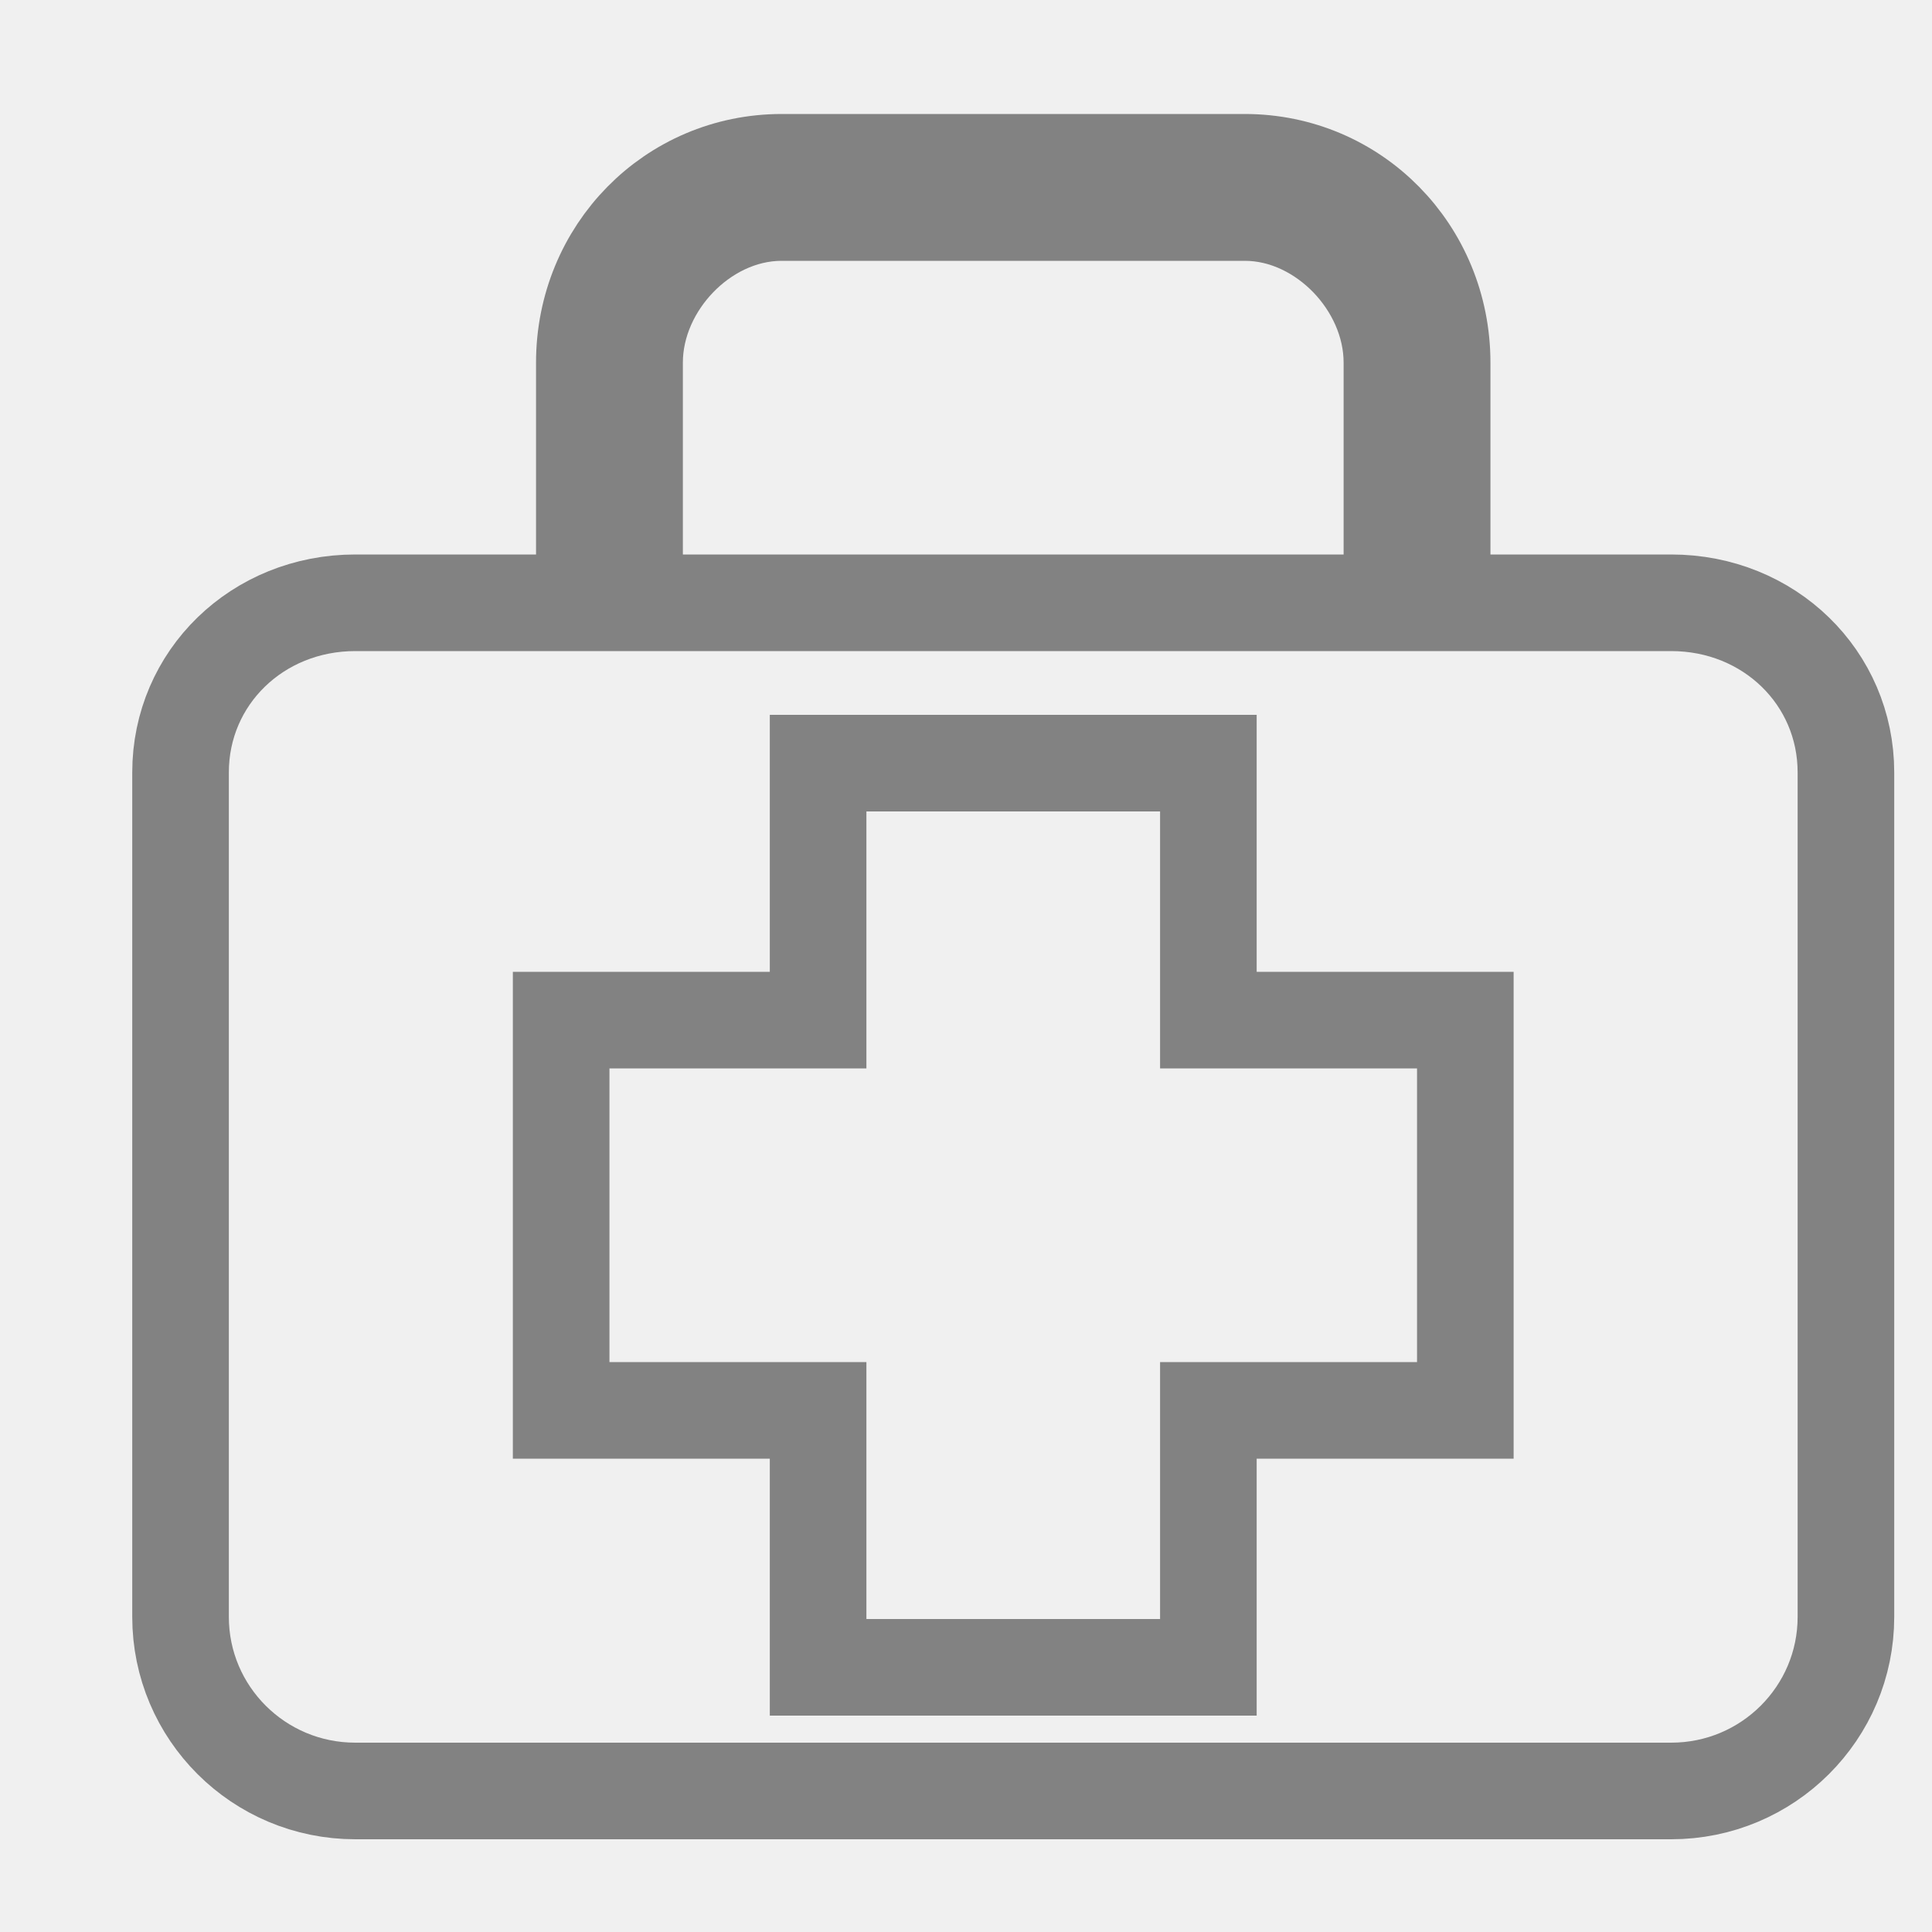
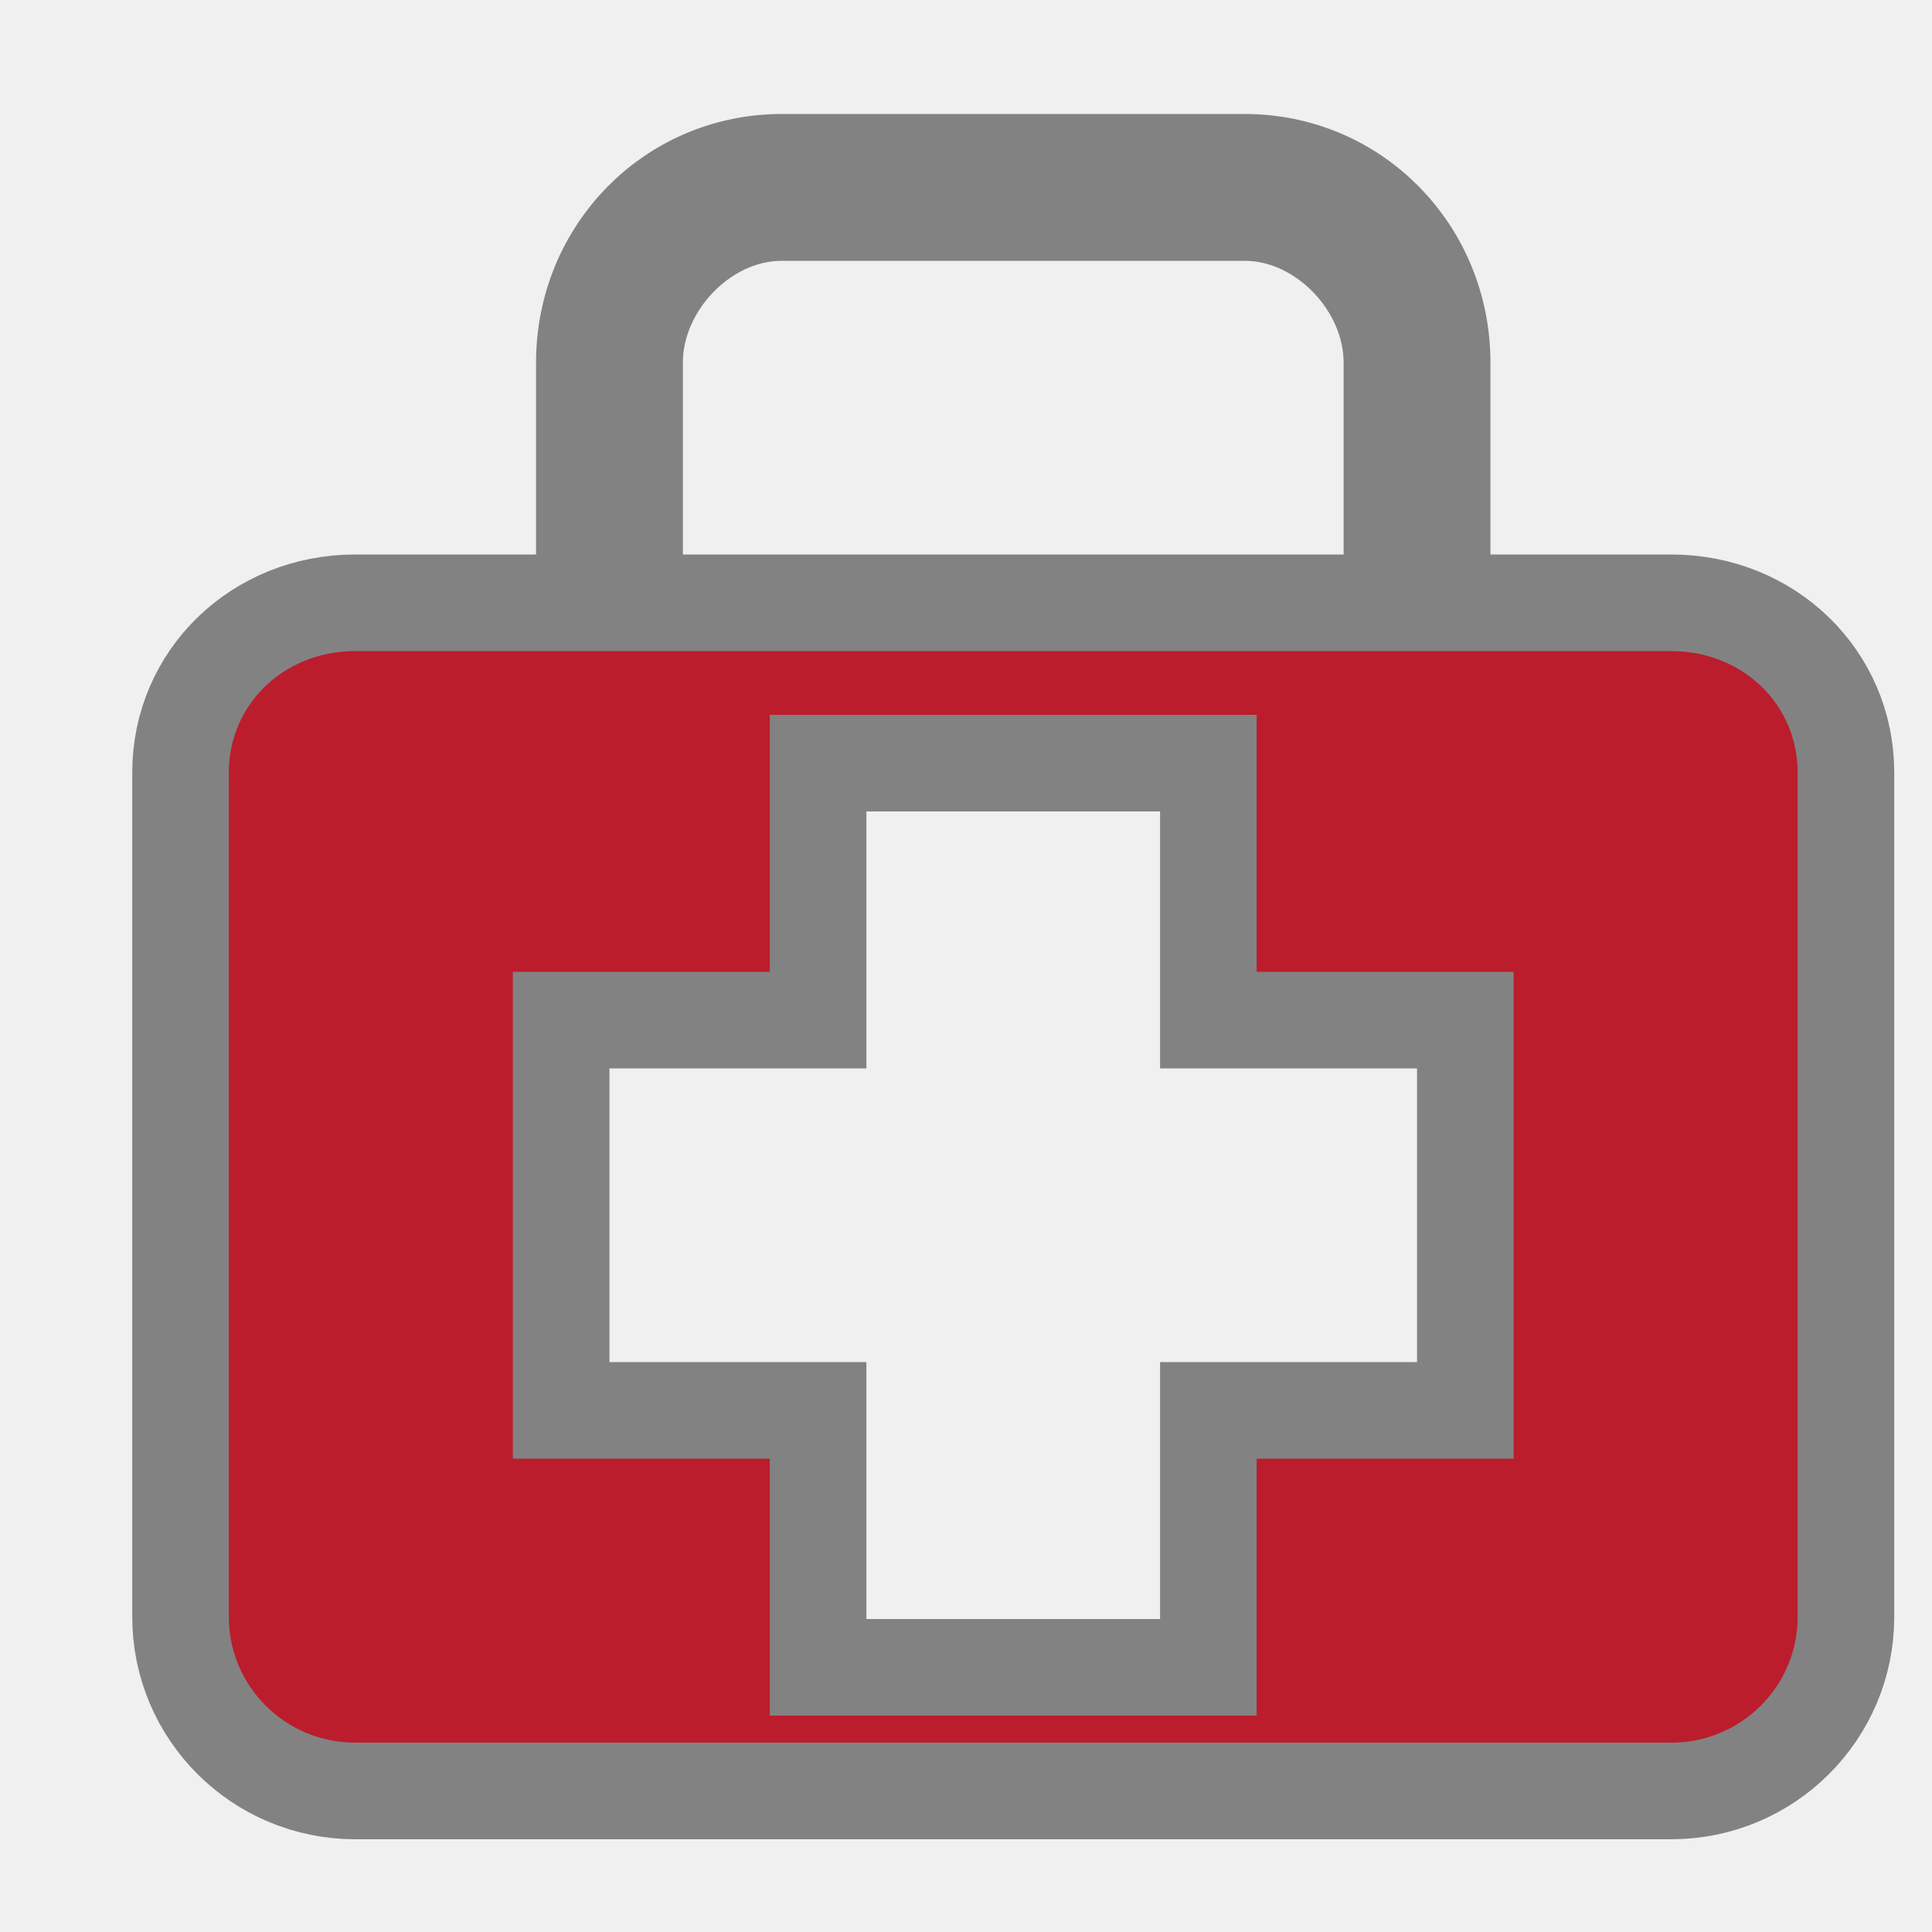
- <svg xmlns="http://www.w3.org/2000/svg" width="20" height="20" viewBox="0 0 20 20" fill="none">
+ <svg xmlns="http://www.w3.org/2000/svg" width="20" height="20" viewBox="0 0 20 20" fill="#bb1d2d">
  <g clip-path="url(#clip0_0_150)">
    <path d="M14.929 5.74V6.24H15.429H17.3C18.314 6.24 19.109 7.015 19.109 7.996V16.738C19.109 17.732 18.301 18.54 17.3 18.54H3.678C2.677 18.54 1.869 17.732 1.869 16.738V7.996C1.869 7.015 2.664 6.24 3.678 6.24H5.549H6.049V5.74V3.754C6.049 2.602 6.953 1.68 8.093 1.68H12.885C14.025 1.68 14.929 2.602 14.929 3.754V5.74ZM13.909 6.24H14.409V5.74V3.754C14.409 3.337 14.22 2.954 13.957 2.681C13.694 2.408 13.315 2.2 12.885 2.2H8.093C7.663 2.2 7.284 2.407 7.021 2.681C6.758 2.954 6.569 3.337 6.569 3.754V5.74V6.24H7.069H13.909ZM14.669 14.6H15.169V14.1V11.06V10.56H14.669H12.509V8.4V7.9H12.009H8.969H8.469V8.4V10.56H6.309H5.809V11.06V14.1V14.6H6.309H8.469V16.76V17.26H8.969H12.009H12.509V16.76V14.6H14.669Z" stroke="#828282" />
  </g>
  <defs>
    <clipPath id="clip0_0_150">
      <rect width="19" height="19" fill="white" transform="translate(0.989136 0.799744)" />
    </clipPath>
  </defs>
</svg>
